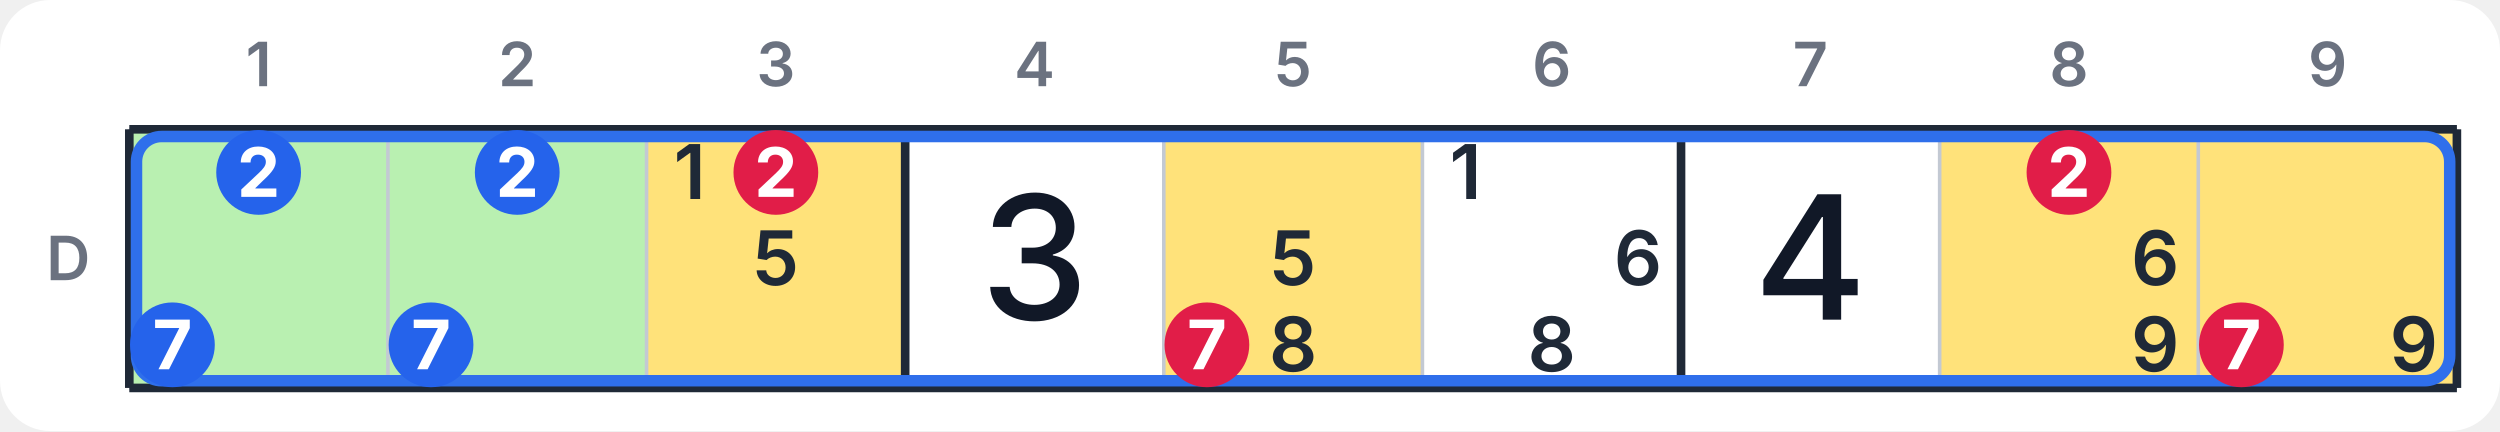
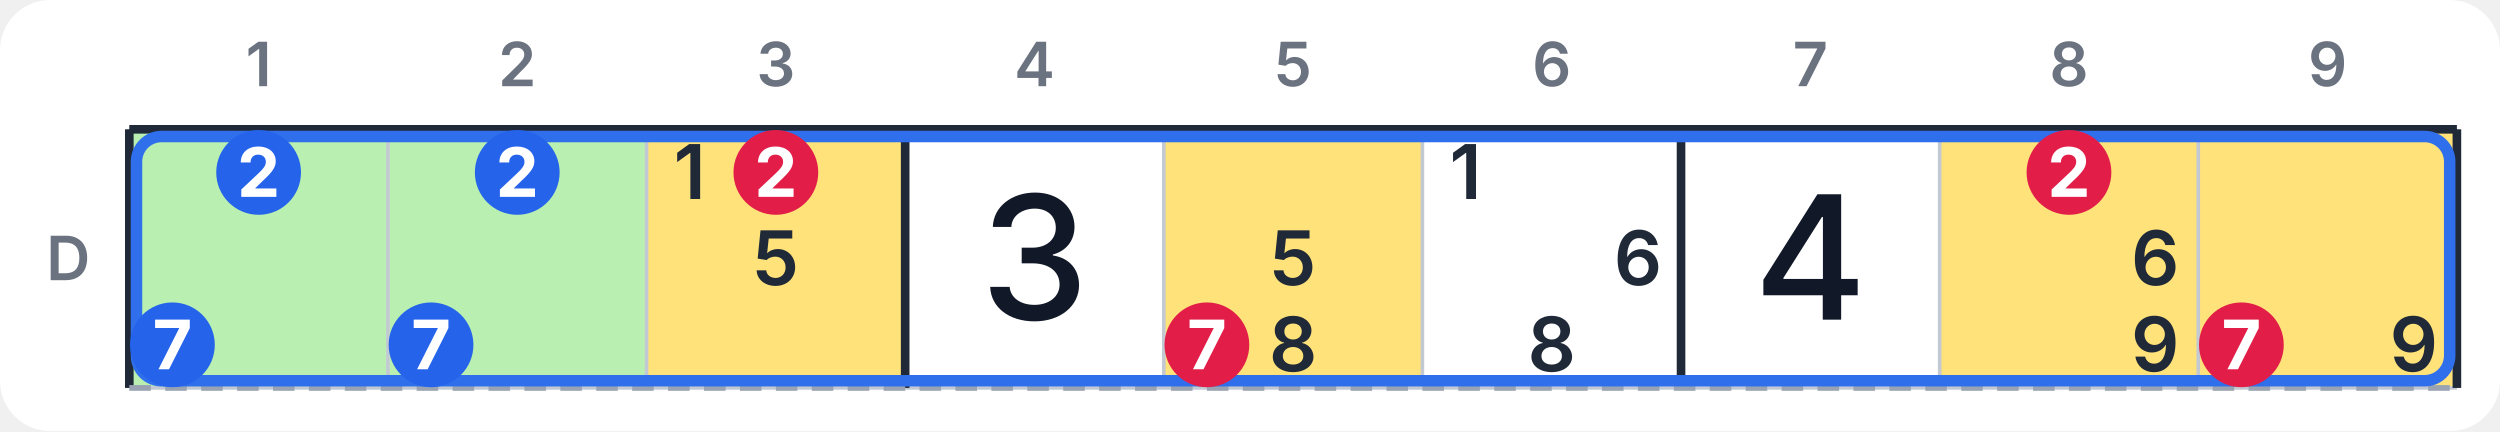
<svg xmlns="http://www.w3.org/2000/svg" viewBox="0 0 696 120" width="696" height="120" font-family="Inter, 'Segoe UI', Helvetica, Arial, sans-serif">
  <defs>
    <marker id="arr" viewBox="0 0 10 10" refX="8" refY="5" markerWidth="5" markerHeight="5" orient="auto-start-reverse">
      <path d="M0,0 L10,5 L0,10 z" fill="#E11D48" />
    </marker>
  </defs>
  <rect x="0" y="0" width="696" height="120" rx="14" fill="#FFFFFF" />
  <text x="72.0" y="24" text-anchor="middle" font-size="17" font-weight="600" fill="#6B7280">1</text>
  <text x="144.0" y="24" text-anchor="middle" font-size="17" font-weight="600" fill="#6B7280">2</text>
  <text x="216.0" y="24" text-anchor="middle" font-size="17" font-weight="600" fill="#6B7280">3</text>
  <text x="288.0" y="24" text-anchor="middle" font-size="17" font-weight="600" fill="#6B7280">4</text>
  <text x="360.0" y="24" text-anchor="middle" font-size="17" font-weight="600" fill="#6B7280">5</text>
  <text x="432.0" y="24" text-anchor="middle" font-size="17" font-weight="600" fill="#6B7280">6</text>
  <text x="504.0" y="24" text-anchor="middle" font-size="17" font-weight="600" fill="#6B7280">7</text>
  <text x="576.0" y="24" text-anchor="middle" font-size="17" font-weight="600" fill="#6B7280">8</text>
  <text x="648.0" y="24" text-anchor="middle" font-size="17" font-weight="600" fill="#6B7280">9</text>
  <text x="19" y="78.0" text-anchor="middle" font-size="17" font-weight="600" fill="#6B7280">D</text>
  <rect x="36" y="36" width="72" height="72" fill="#B9F0B1" />
  <rect x="108" y="36" width="72" height="72" fill="#B9F0B1" />
  <rect x="180" y="36" width="72" height="72" fill="#FFE27A" />
  <rect x="324" y="36" width="72" height="72" fill="#FFE27A" />
  <rect x="540" y="36" width="72" height="72" fill="#FFE27A" />
  <rect x="612" y="36" width="72" height="72" fill="#FFE27A" />
  <line x1="36" y1="36" x2="36" y2="108" stroke="#C3C9D3" stroke-width="1" />
  <line x1="108" y1="36" x2="108" y2="108" stroke="#C3C9D3" stroke-width="1" />
  <line x1="180" y1="36" x2="180" y2="108" stroke="#C3C9D3" stroke-width="1" />
  <line x1="252" y1="36" x2="252" y2="108" stroke="#C3C9D3" stroke-width="1" />
  <line x1="324" y1="36" x2="324" y2="108" stroke="#C3C9D3" stroke-width="1" />
  <line x1="396" y1="36" x2="396" y2="108" stroke="#C3C9D3" stroke-width="1" />
  <line x1="468" y1="36" x2="468" y2="108" stroke="#C3C9D3" stroke-width="1" />
  <line x1="540" y1="36" x2="540" y2="108" stroke="#C3C9D3" stroke-width="1" />
  <line x1="612" y1="36" x2="612" y2="108" stroke="#C3C9D3" stroke-width="1" />
  <line x1="684" y1="36" x2="684" y2="108" stroke="#C3C9D3" stroke-width="1" />
  <line x1="36" y1="36" x2="684" y2="36" stroke="#C3C9D3" stroke-width="1" />
  <line x1="36" y1="108" x2="684" y2="108" stroke="#C3C9D3" stroke-width="1" />
  <line x1="36" y1="36" x2="36" y2="108" stroke="#1F2937" stroke-width="2.4" />
  <line x1="252" y1="36" x2="252" y2="108" stroke="#1F2937" stroke-width="2.4" />
  <line x1="468" y1="36" x2="468" y2="108" stroke="#1F2937" stroke-width="2.4" />
  <line x1="684" y1="36" x2="684" y2="108" stroke="#1F2937" stroke-width="2.4" />
  <line x1="36" y1="36" x2="684" y2="36" stroke="#1F2937" stroke-width="2.4" />
-   <line x1="36" y1="108" x2="684" y2="108" stroke="#1F2937" stroke-width="2.4" />
+   <line x1="36" y1="108" x2="684" y2="108" stroke="#9AA3B2" stroke-width="1.6" stroke-dasharray="6 4" />
  <rect x="38" y="38" width="644" height="68" rx="7" fill="none" stroke="#2F6FEB" stroke-width="3.2" />
  <text x="288.0" y="89.0" text-anchor="middle" font-size="48" font-weight="500" fill="#111827">3</text>
  <text x="504.0" y="89.0" text-anchor="middle" font-size="48" font-weight="500" fill="#111827">4</text>
  <circle cx="72.0" cy="48.0" r="11.8" fill="#2563EB" />
  <text x="72.0" y="54.8" text-anchor="middle" font-size="19" font-weight="700" fill="#FFFFFF">2</text>
  <circle cx="48.0" cy="96.0" r="11.8" fill="#2563EB" />
  <text x="48.0" y="102.8" text-anchor="middle" font-size="19" font-weight="700" fill="#FFFFFF">7</text>
  <circle cx="144.0" cy="48.0" r="11.8" fill="#2563EB" />
  <text x="144.0" y="54.8" text-anchor="middle" font-size="19" font-weight="700" fill="#FFFFFF">2</text>
  <circle cx="120.0" cy="96.0" r="11.8" fill="#2563EB" />
  <text x="120.0" y="102.8" text-anchor="middle" font-size="19" font-weight="700" fill="#FFFFFF">7</text>
  <text x="192.0" y="55.4" text-anchor="middle" font-size="21" font-weight="600" fill="#1F2937">1</text>
  <circle cx="216.0" cy="48.0" r="11.8" fill="#E11D48" />
  <text x="216.0" y="54.8" text-anchor="middle" font-size="19" font-weight="700" fill="#FFFFFF">2</text>
  <text x="216.0" y="79.4" text-anchor="middle" font-size="21" font-weight="600" fill="#1F2937">5</text>
  <text x="360.0" y="79.4" text-anchor="middle" font-size="21" font-weight="600" fill="#1F2937">5</text>
  <circle cx="336.0" cy="96.0" r="11.8" fill="#E11D48" />
  <text x="336.0" y="102.8" text-anchor="middle" font-size="19" font-weight="700" fill="#FFFFFF">7</text>
  <text x="360.0" y="103.4" text-anchor="middle" font-size="21" font-weight="600" fill="#1F2937">8</text>
  <text x="408.0" y="55.4" text-anchor="middle" font-size="21" font-weight="600" fill="#1F2937">1</text>
  <text x="456.0" y="79.4" text-anchor="middle" font-size="21" font-weight="600" fill="#1F2937">6</text>
  <text x="432.0" y="103.4" text-anchor="middle" font-size="21" font-weight="600" fill="#1F2937">8</text>
  <circle cx="576.0" cy="48.0" r="11.8" fill="#E11D48" />
  <text x="576.0" y="54.8" text-anchor="middle" font-size="19" font-weight="700" fill="#FFFFFF">2</text>
  <text x="600.0" y="79.4" text-anchor="middle" font-size="21" font-weight="600" fill="#1F2937">6</text>
  <text x="600.0" y="103.4" text-anchor="middle" font-size="21" font-weight="600" fill="#1F2937">9</text>
  <circle cx="624.0" cy="96.0" r="11.8" fill="#E11D48" />
  <text x="624.0" y="102.8" text-anchor="middle" font-size="19" font-weight="700" fill="#FFFFFF">7</text>
  <text x="672.0" y="103.4" text-anchor="middle" font-size="21" font-weight="600" fill="#1F2937">9</text>
</svg>
